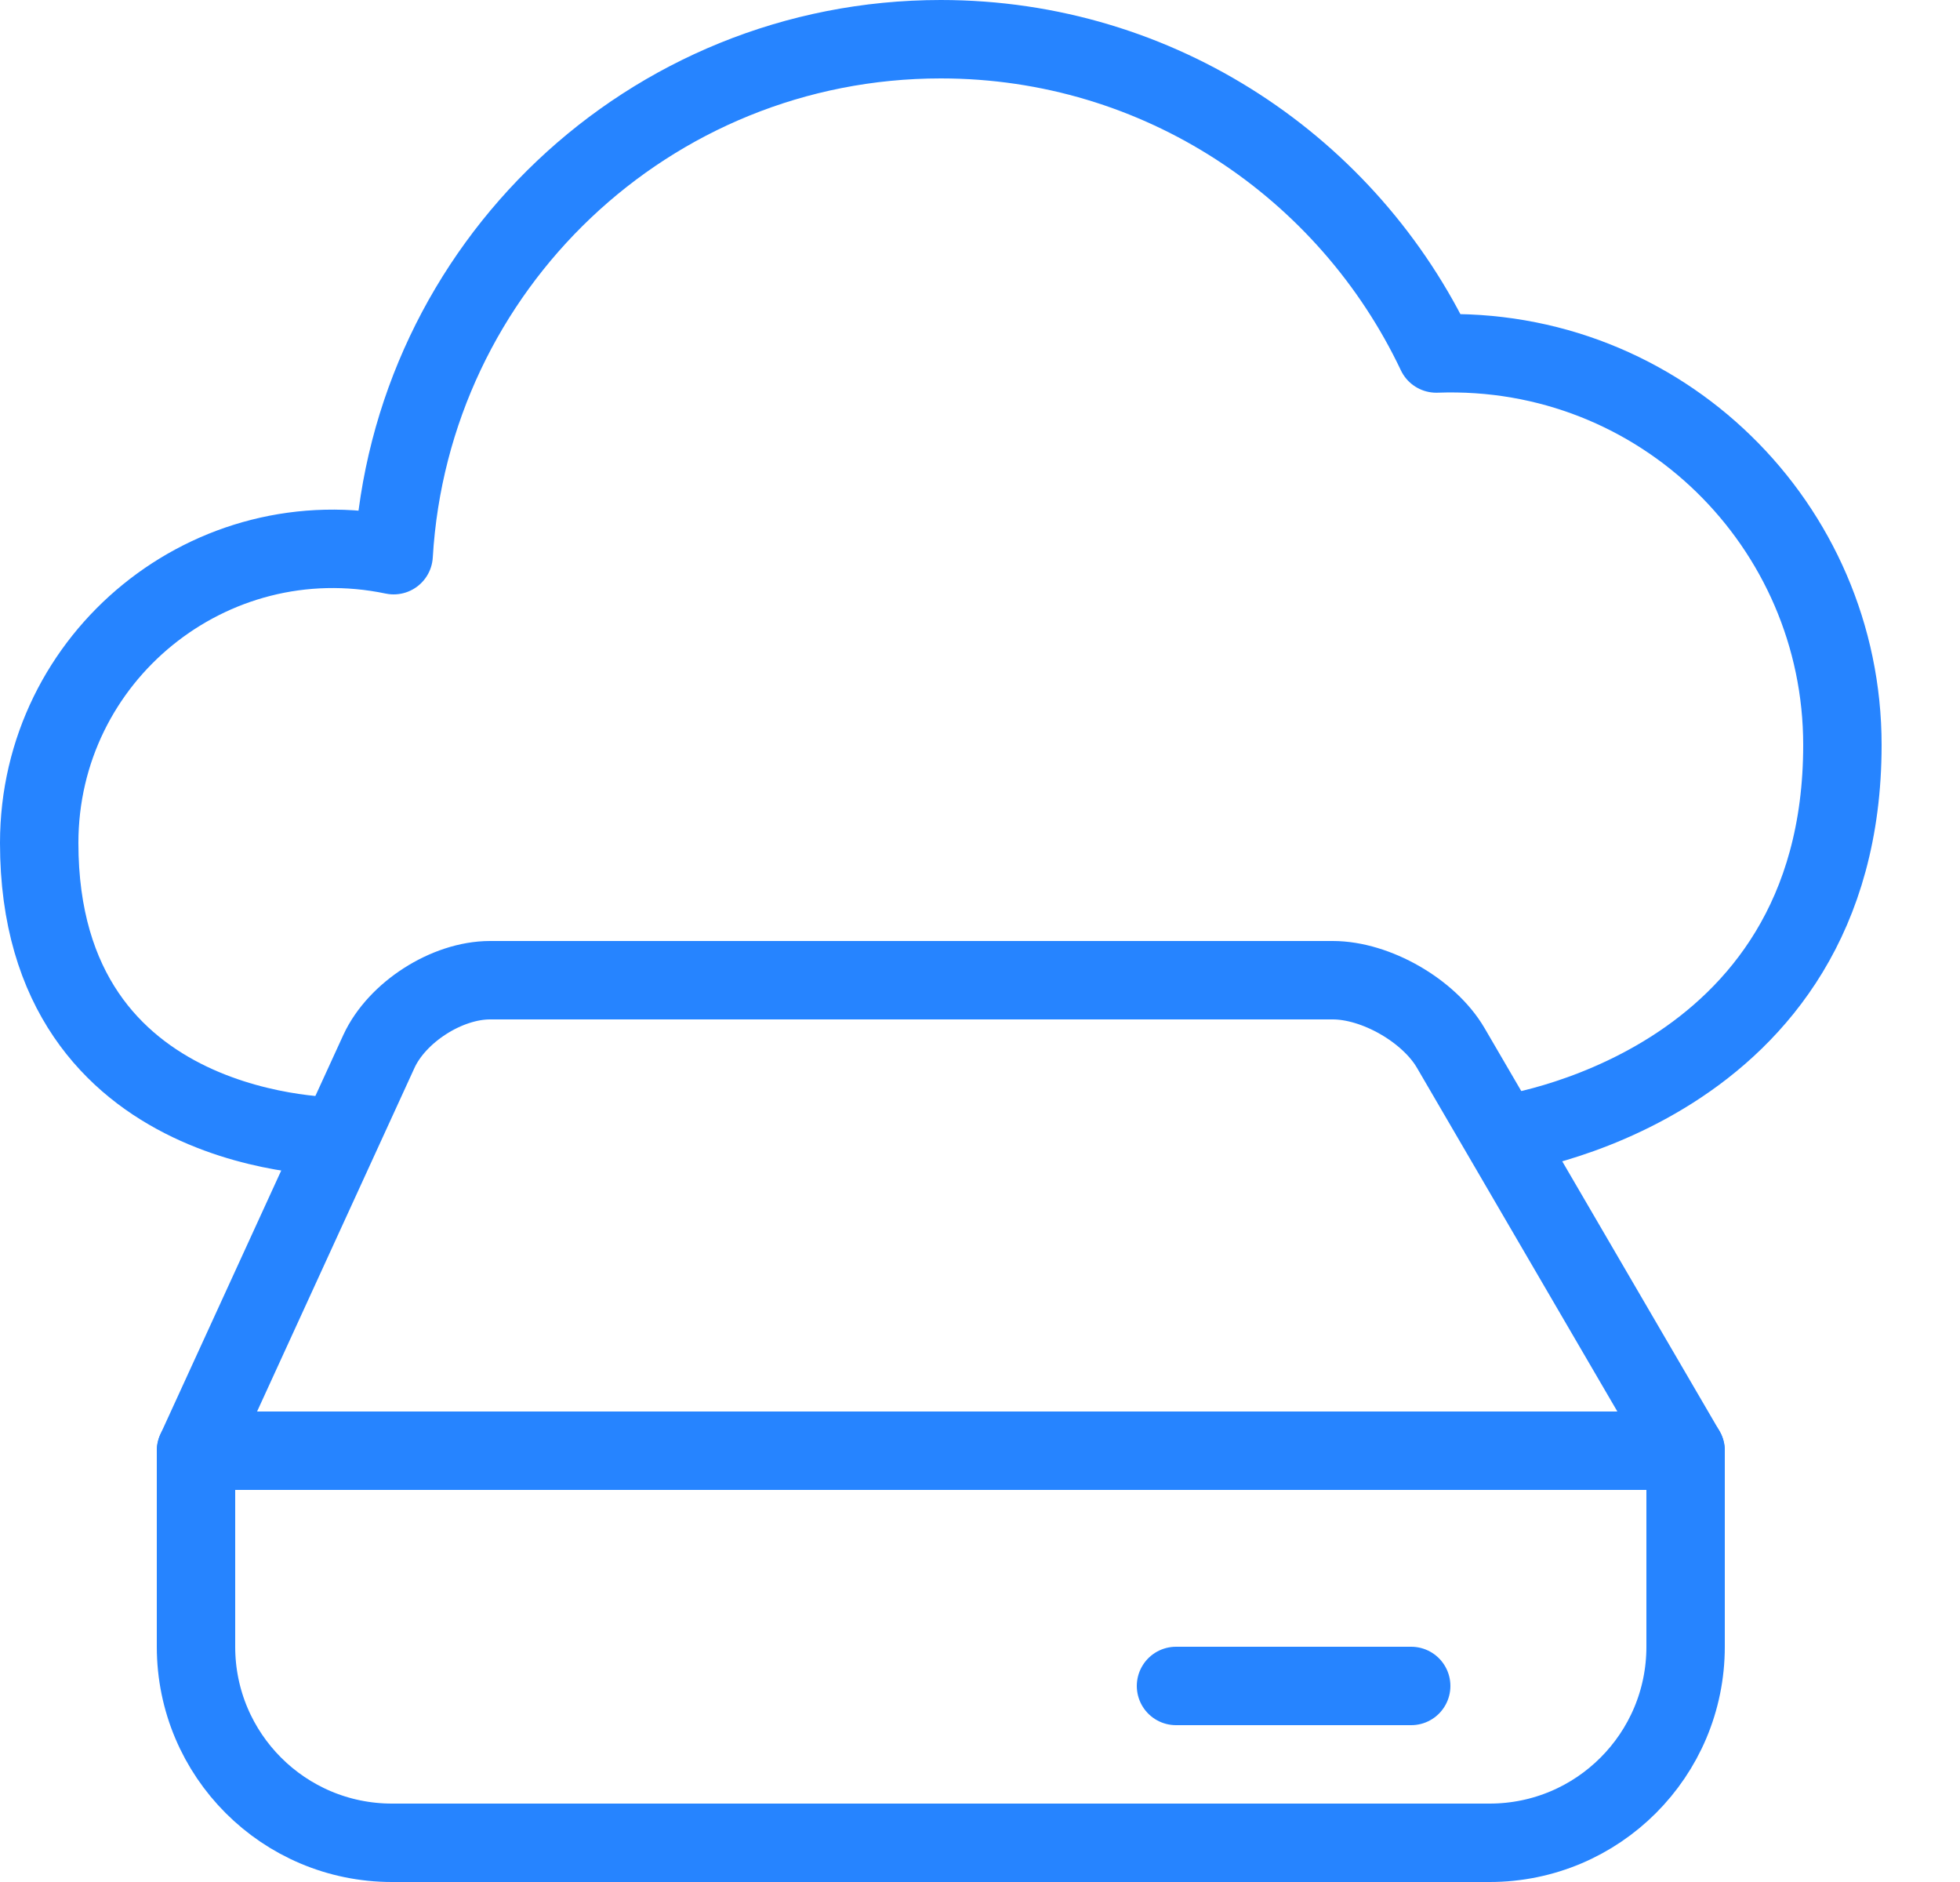
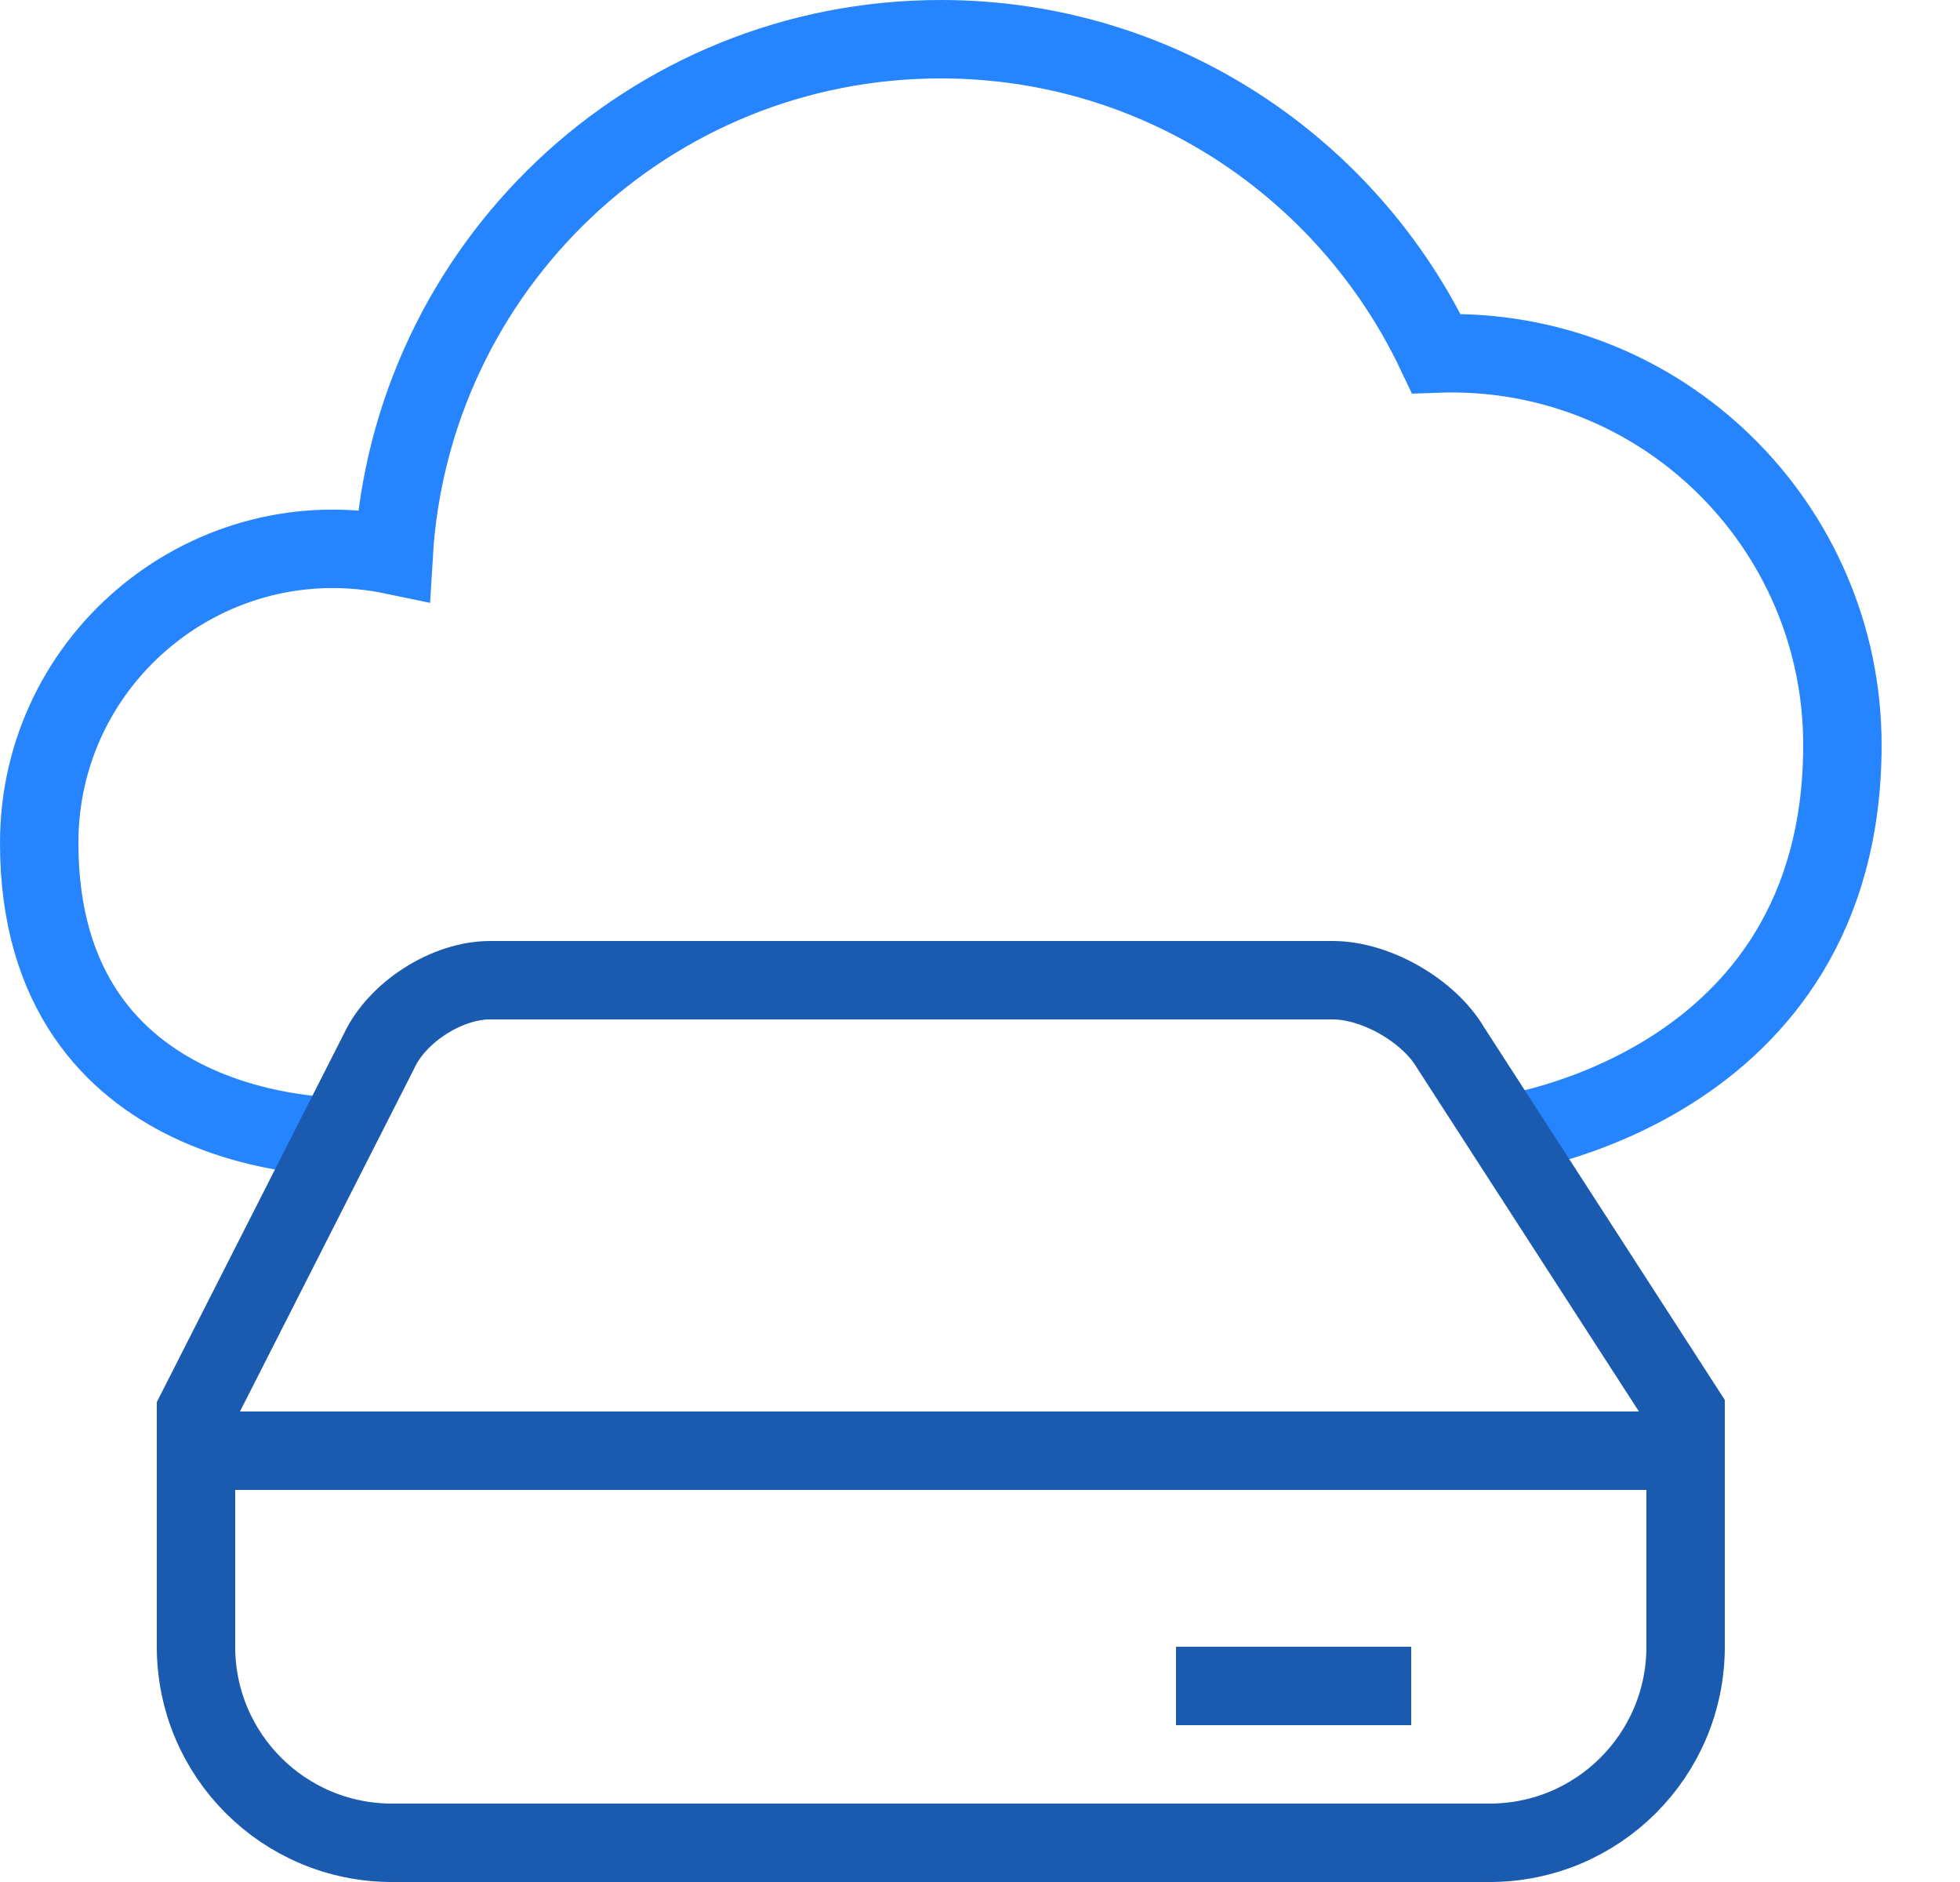
<svg xmlns="http://www.w3.org/2000/svg" width="25px" height="24px" viewBox="0 0 25 24" version="1.1">
  <defs />
  <g id="Page-1" stroke="none" stroke-width="1" fill="none" fill-rule="evenodd">
-     <g id="Group" stroke="#2684FF" stroke-linejoin="round">
-       <path d="M19.151,14.473 C19.151,14.473 23.5,13.914 23.5,9.5 C23.5,6.704 21.19,4.403 18.32,4.508 C17.198,2.141 14.793,0.5 12,0.5 C8.274,0.5 5.238,3.41 5.021,7.08 C2.687,6.592 0.5,8.37 0.5,10.75 C0.5,14.559 4.335,14.494 4.335,14.494" id="Stroke-302" />
-       <path d="M21.5,21 C21.5,22.381 20.381,23.5 19,23.5 L5,23.5 C3.619,23.5 2.5,22.381 2.5,21 L2.5,18.5 L21.5,18.5 L21.5,21 L21.5,21 Z" id="Stroke-303" stroke-linecap="round" />
-       <path d="M2.5,18.5 L4.833,13.408 C5.063,12.908 5.7,12.5 6.25,12.5 L17,12.5 C17.55,12.5 18.227,12.889 18.504,13.363 L21.5,18.5 L2.5,18.5 L2.5,18.5 Z" id="Stroke-304" stroke-linecap="round" />
-       <path d="M15,21.5 L18,21.5" id="Stroke-305" stroke-linecap="round" />
+     <g id="icon-storage">
+       <g id="Page-1">
+         <g id="Group">
+           <path d="M19.151,14.473 C19.151,14.473 23.5,13.914 23.5,9.5 C23.5,6.704 21.19,4.403 18.32,4.508 C17.198,2.141 14.793,0.5 12,0.5 C8.274,0.5 5.238,3.41 5.021,7.08 C2.687,6.592 0.5,8.37 0.5,10.75 C0.5,14.559 4.335,14.494 4.335,14.494" id="Stroke-302" stroke="#2684FF" />
+           <path d="M21.5,21 C21.5,22.381 20.381,23.5 19,23.5 L5,23.5 C3.619,23.5 2.5,22.381 2.5,21 L2.5,18.5 L21.5,18.5 L21.5,21 L21.5,21 L21.5,21 Z" id="Stroke-303" stroke="#1A5BB0" />
+           <path d="M2.5,18 L4.833,13.408 C5.063,12.908 5.7,12.5 6.25,12.5 L17,12.5 C17.55,12.5 18.227,12.889 18.504,13.363 L21.5,18 L21.5,18.5 L2.5,18.5 L2.5,18 Z" id="Stroke-304" stroke="#1A5BB0" />
+           <path d="M15,21.5 L18,21.5" id="Stroke-305" stroke="#1A5BB0" />
+         </g>
+       </g>
    </g>
  </g>
</svg>
